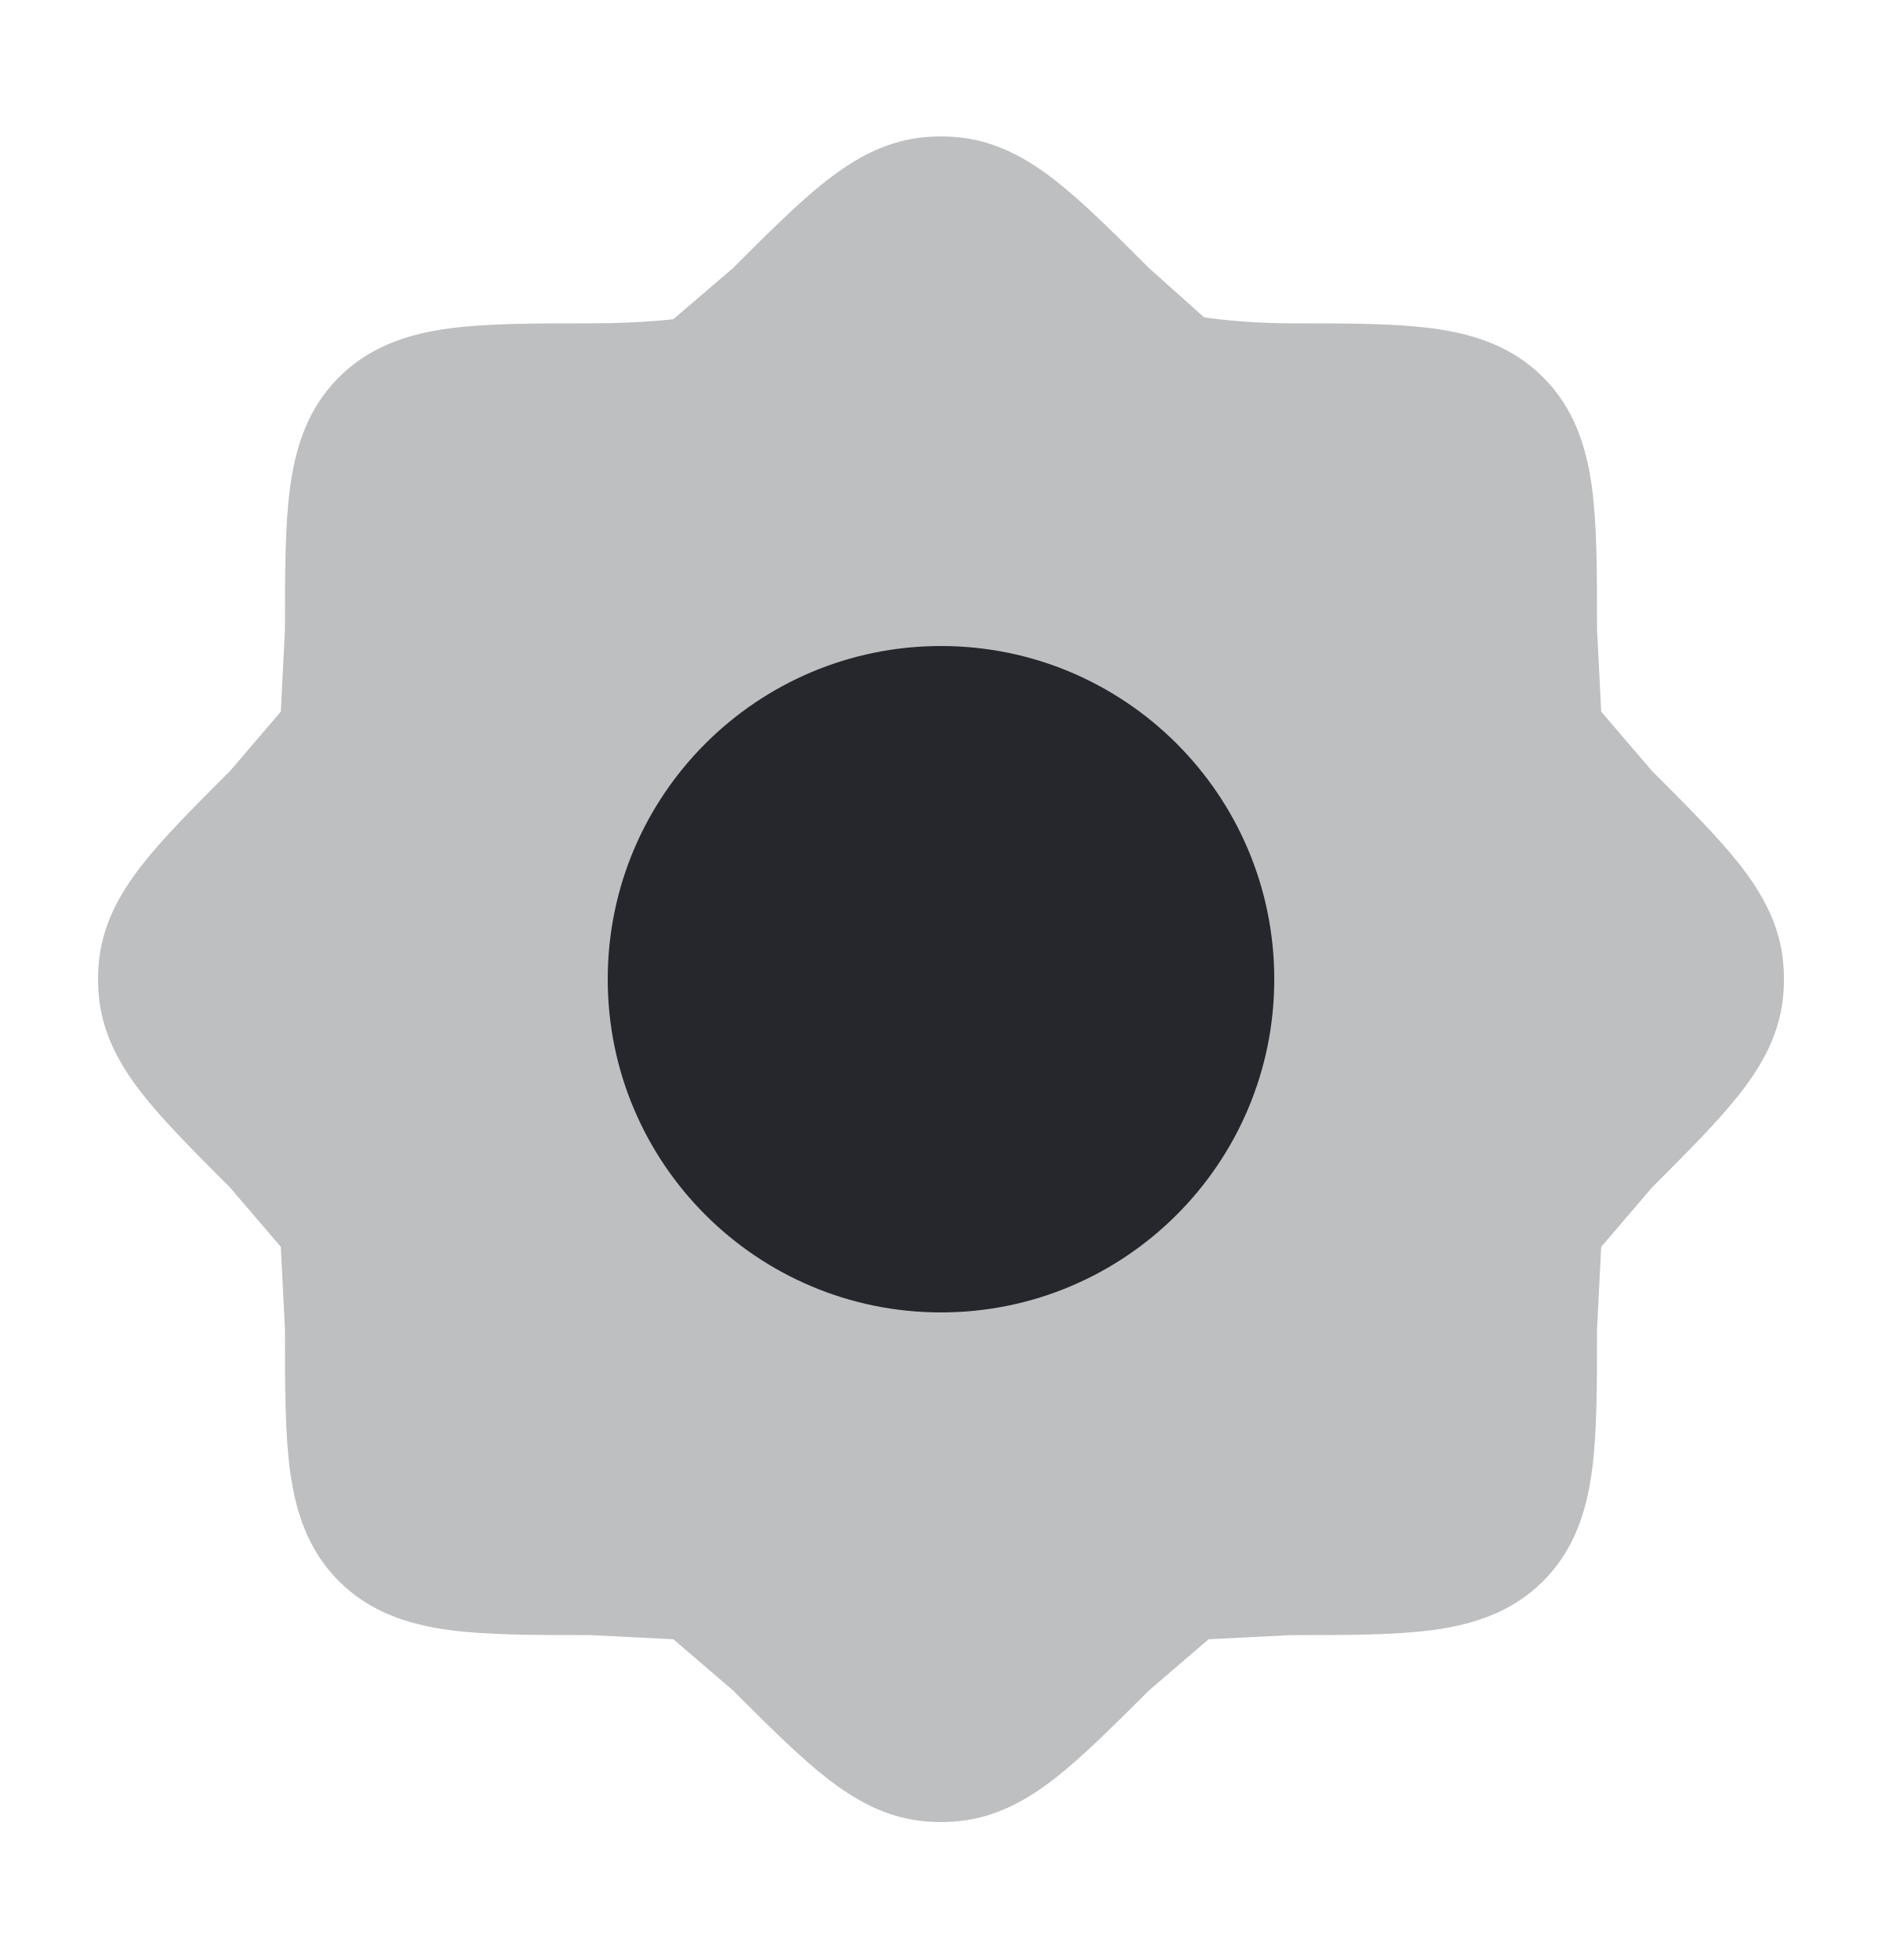
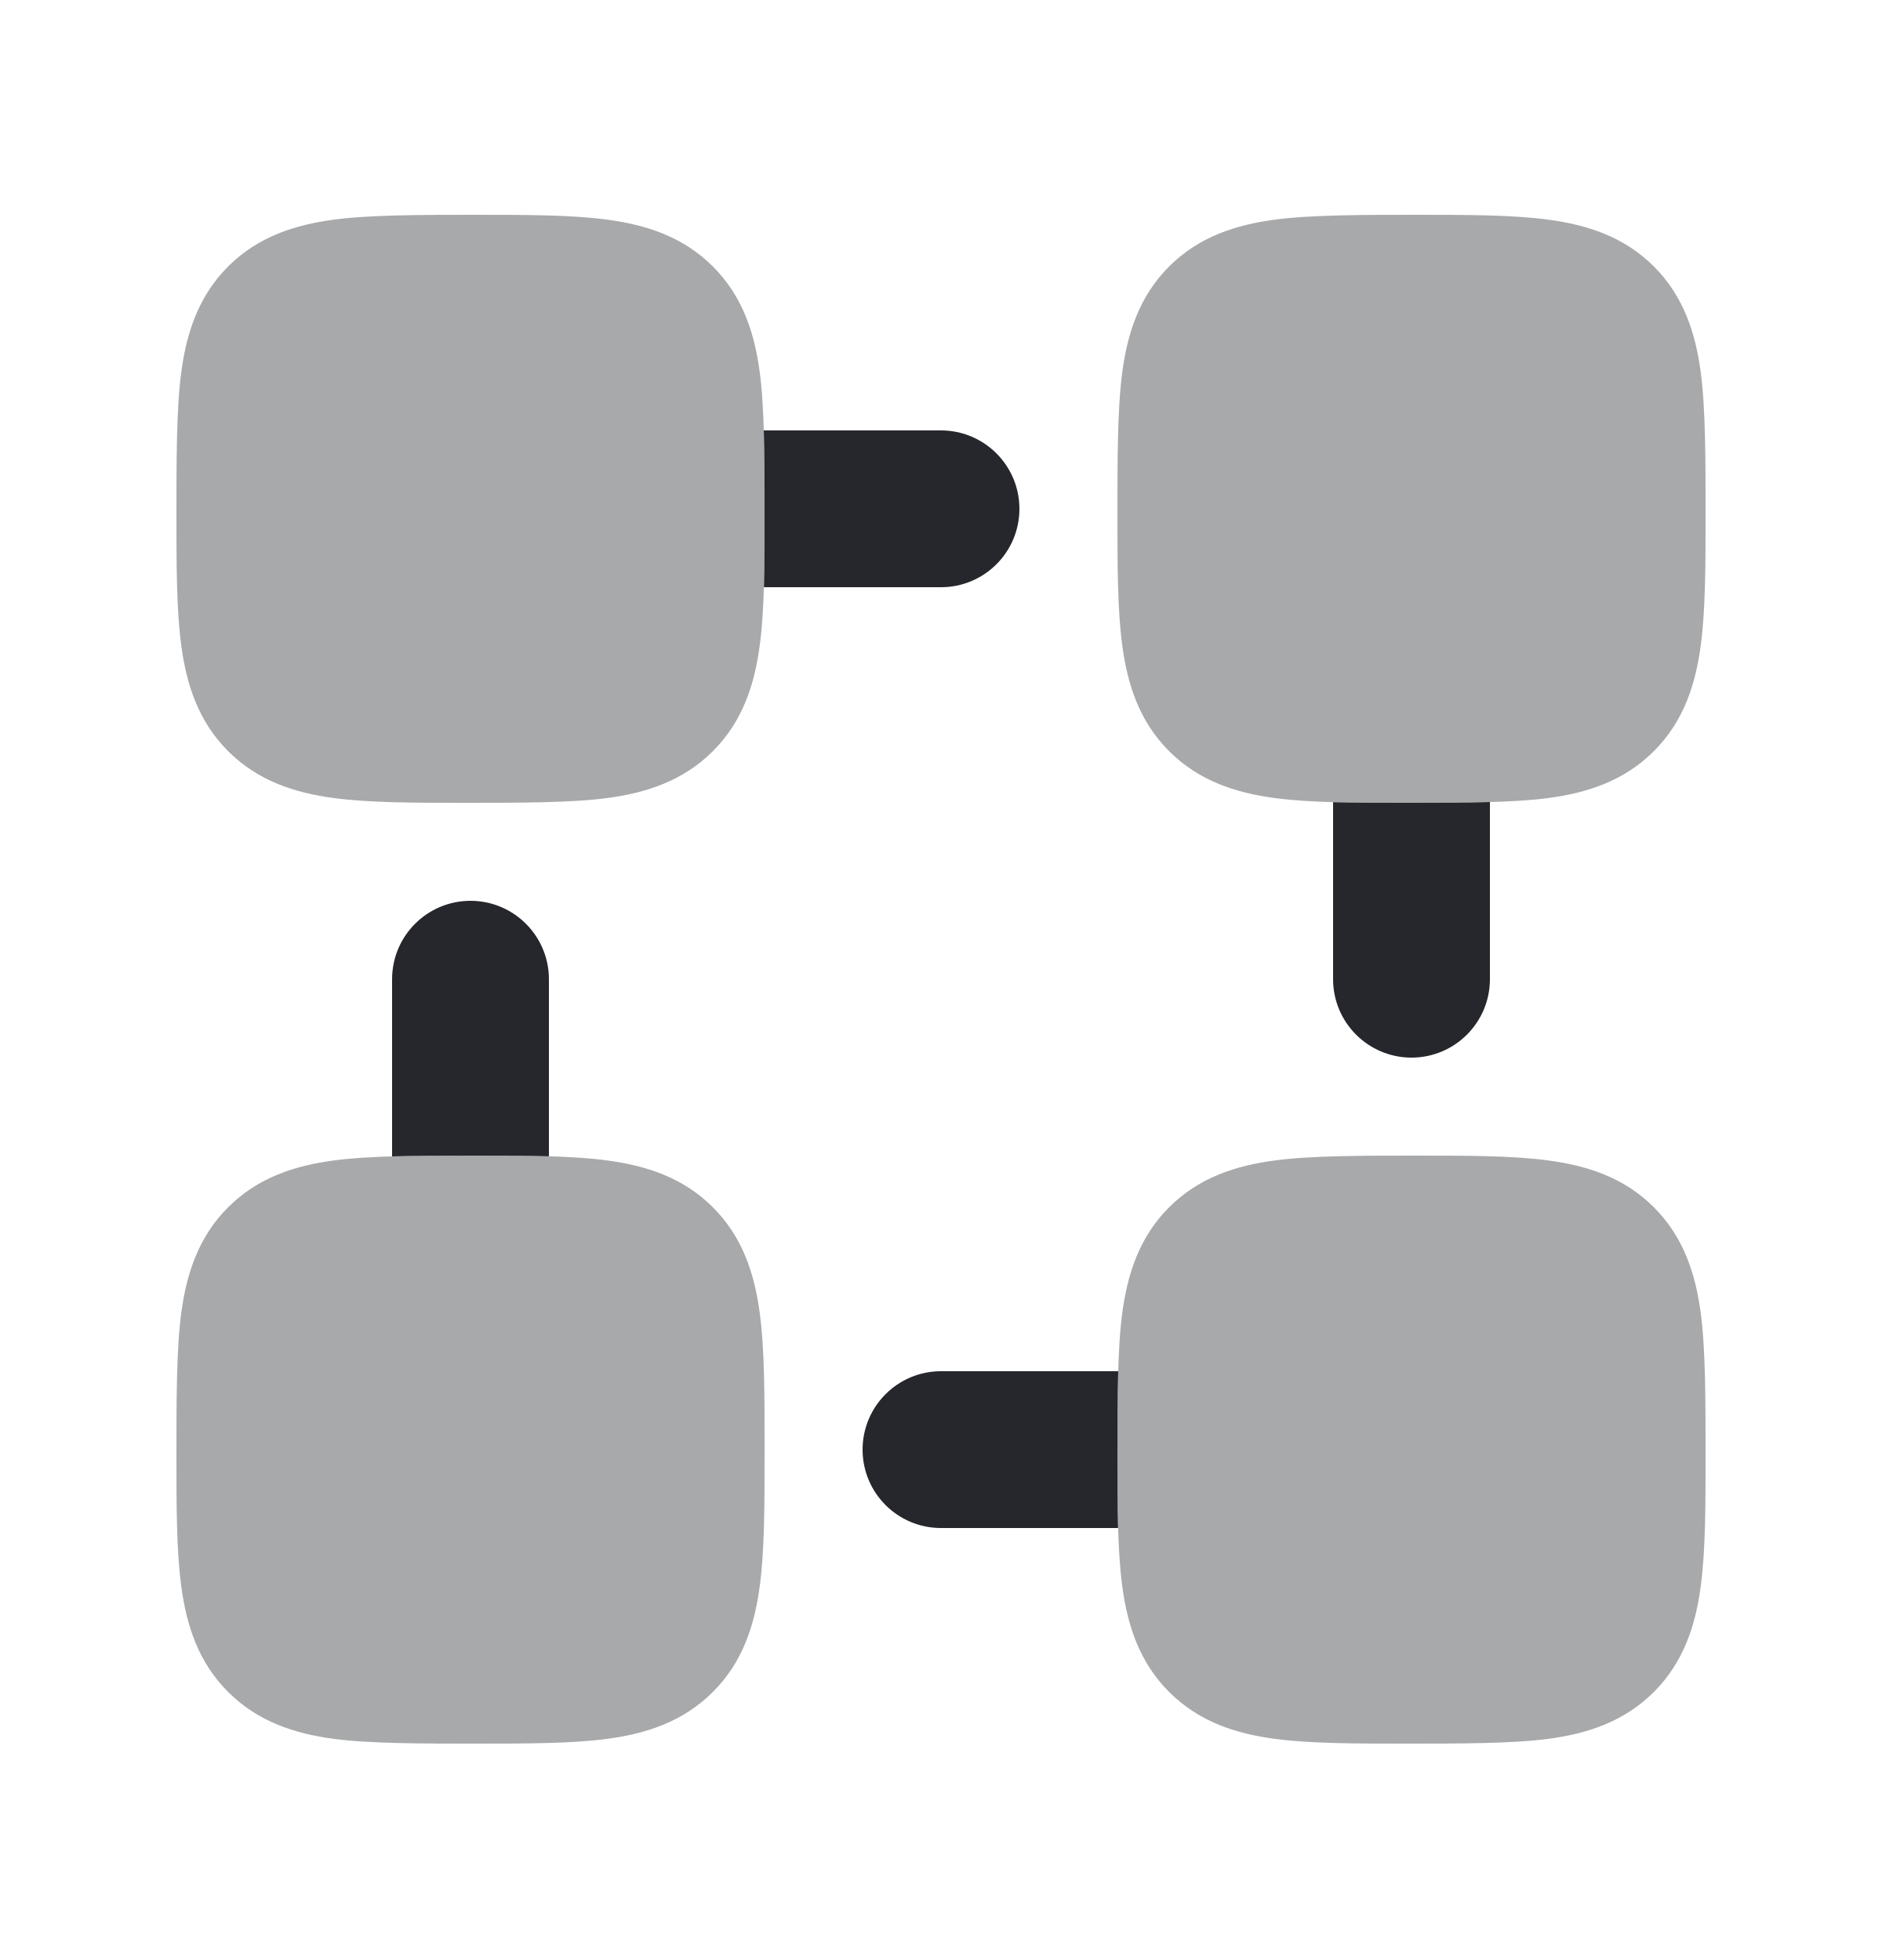
<svg xmlns="http://www.w3.org/2000/svg" width="24" height="25" viewBox="0 0 24 25" fill="none">
-   <path opacity="0.3" d="M11.824 1.747C11.941 1.738 12.059 1.738 12.176 1.747C12.679 1.785 13.087 2.012 13.46 2.304C13.811 2.578 14.199 2.966 14.653 3.42L15.355 4.047C15.355 4.047 15.821 4.124 16.467 4.124C17.178 4.124 17.786 4.124 18.272 4.189C18.791 4.259 19.281 4.415 19.678 4.812C20.075 5.209 20.231 5.699 20.301 6.218C20.366 6.704 20.366 7.312 20.366 8.023L20.419 9.077L21.07 9.837C21.524 10.291 21.912 10.679 22.187 11.03C22.479 11.403 22.706 11.811 22.743 12.315C22.752 12.431 22.752 12.549 22.743 12.666C22.706 13.169 22.479 13.578 22.187 13.95C21.912 14.301 21.524 14.689 21.07 15.143L20.419 15.904L20.366 16.957C20.366 17.669 20.366 18.277 20.301 18.762C20.231 19.281 20.075 19.771 19.678 20.168C19.281 20.565 18.791 20.721 18.272 20.791C17.786 20.856 17.178 20.856 16.467 20.856L15.413 20.909L14.653 21.561C14.199 22.014 13.811 22.402 13.46 22.677C13.087 22.969 12.679 23.196 12.176 23.234C12.059 23.242 11.941 23.242 11.824 23.234C11.321 23.196 10.913 22.969 10.54 22.677C10.189 22.402 9.801 22.015 9.347 21.561L8.587 20.909L7.533 20.856C6.821 20.856 6.214 20.856 5.728 20.791C5.209 20.721 4.719 20.565 4.322 20.168C3.925 19.771 3.769 19.281 3.699 18.762C3.634 18.277 3.634 17.669 3.634 16.957L3.581 15.904L2.93 15.143C2.476 14.689 2.088 14.301 1.813 13.95C1.522 13.578 1.294 13.169 1.257 12.666C1.248 12.549 1.248 12.431 1.257 12.315C1.294 11.811 1.522 11.403 1.813 11.03C2.088 10.679 2.476 10.291 2.93 9.838L3.581 9.077L3.634 8.023C3.634 7.312 3.634 6.704 3.699 6.218C3.769 5.699 3.925 5.209 4.322 4.812C4.719 4.415 5.209 4.259 5.728 4.189C6.214 4.124 6.821 4.124 7.533 4.124C8.179 4.124 8.587 4.071 8.587 4.071L9.347 3.42C9.801 2.966 10.189 2.578 10.54 2.304C10.913 2.012 11.321 1.785 11.824 1.747Z" fill="#26272C" />
-   <path d="M7.75 12.49C7.75 10.143 9.653 8.24 12 8.24C14.347 8.24 16.25 10.143 16.25 12.49C16.25 14.837 14.347 16.74 12 16.74C9.653 16.74 7.75 14.837 7.75 12.49Z" fill="#26272C" />
+   <g opacity="0.4">
+     <path d="M6.049 2.74C6.714 2.74 7.287 2.74 7.746 2.802C8.237 2.868 8.709 3.017 9.091 3.399C9.473 3.781 9.622 4.253 9.688 4.744C9.75 5.203 9.75 5.875 9.75 6.54C9.75 7.204 9.75 7.777 9.688 8.236C9.622 8.728 9.473 9.199 9.091 9.581C8.709 9.963 8.237 10.113 7.746 10.179C7.287 10.24 6.615 10.24 5.951 10.24C5.286 10.24 4.713 10.24 4.254 10.179C3.763 10.113 3.291 9.963 2.909 9.581C2.527 9.199 2.378 8.728 2.312 8.236C2.25 7.777 2.25 7.204 2.25 6.54C2.25 5.875 2.25 5.203 2.312 4.744C2.378 4.253 2.527 3.781 2.909 3.399C3.291 3.017 3.763 2.868 4.254 2.802C4.713 2.74 5.385 2.74 6.049 2.74Z" fill="#26272C" />
+     <path d="M18.049 2.74C18.714 2.74 19.287 2.74 19.746 2.802C20.238 2.868 20.709 3.017 21.091 3.399C21.473 3.781 21.622 4.253 21.688 4.744C21.75 5.203 21.75 5.875 21.75 6.54C21.75 7.204 21.75 7.777 21.688 8.236C21.622 8.728 21.473 9.199 21.091 9.581C20.709 9.963 20.238 10.113 19.746 10.179C19.287 10.24 18.616 10.24 17.951 10.24C17.286 10.24 16.713 10.24 16.254 10.179C15.762 10.113 15.291 9.963 14.909 9.581C14.527 9.199 14.378 8.728 14.312 8.236C14.25 7.777 14.25 7.204 14.25 6.54C14.25 5.875 14.25 5.203 14.312 4.744C14.378 4.253 14.527 3.781 14.909 3.399C15.291 3.017 15.762 2.868 16.254 2.802C16.713 2.74 17.385 2.74 18.049 2.74Z" fill="#26272C" />
+     <path d="M18.049 14.74C18.714 14.74 19.287 14.74 19.746 14.802C20.238 14.868 20.709 15.017 21.091 15.399C21.473 15.781 21.622 16.253 21.688 16.744C21.75 17.203 21.75 17.875 21.75 18.54C21.75 19.204 21.75 19.777 21.688 20.236C21.622 20.728 21.473 21.199 21.091 21.581C20.709 21.963 20.238 22.113 19.746 22.179C19.287 22.24 18.616 22.24 17.951 22.24C17.286 22.24 16.713 22.24 16.254 22.179C15.762 22.113 15.291 21.963 14.909 21.581C14.527 21.199 14.378 20.728 14.312 20.236C14.25 19.777 14.25 19.204 14.25 18.54C14.25 17.875 14.25 17.203 14.312 16.744C14.378 16.253 14.527 15.781 14.909 15.399C15.291 15.017 15.762 14.868 16.254 14.802C16.713 14.74 17.385 14.74 18.049 14.74Z" fill="#26272C" />
+     <path d="M6.049 14.74C6.714 14.74 7.287 14.74 7.746 14.802C8.237 14.868 8.709 15.017 9.091 15.399C9.473 15.781 9.622 16.253 9.688 16.744C9.75 17.203 9.75 17.776 9.75 18.441V18.54C9.75 19.204 9.75 19.777 9.688 20.236C9.622 20.728 9.473 21.199 9.091 21.581C8.709 21.963 8.237 22.113 7.746 22.179C7.287 22.24 6.714 22.24 6.049 22.24C5.385 22.24 4.713 22.24 4.254 22.179C3.763 22.113 3.291 21.963 2.909 21.581C2.527 21.199 2.378 20.728 2.312 20.236C2.25 19.777 2.25 19.204 2.25 18.54C2.25 17.875 2.25 17.203 2.312 16.744C2.378 16.253 2.527 15.781 2.909 15.399C3.291 15.017 3.763 14.868 4.254 14.802C4.713 14.74 5.385 14.74 6.049 14.74Z" fill="#26272C" />
+   </g>
+   <path d="M9.742 7.49H12C12.552 7.49 13 7.043 13 6.49C13 5.938 12.552 5.49 12 5.49H9.74C9.75 5.819 9.75 6.18 9.75 6.54C9.75 6.882 9.75 7.2 9.742 7.49Z" fill="#26272C" />
+   <path d="M17 10.232V12.49C17 13.042 17.448 13.49 18 13.49C18.552 13.49 19 13.042 19 12.49V10.23C18.671 10.24 18.31 10.24 17.951 10.24C17.608 10.24 17.291 10.24 17 10.232Z" fill="#26272C" />
+   <path d="M14.26 17.49C14.25 17.819 14.25 18.18 14.25 18.54C14.25 18.882 14.25 19.2 14.258 19.49H12C11.448 19.49 11 19.043 11 18.49C11 17.938 11.448 17.49 12 17.49H14.26Z" fill="#26272C" />
+   <path d="M7 14.749C6.71 14.74 6.392 14.74 6.049 14.74C5.69 14.74 5.329 14.74 5 14.75V12.49C5 11.938 5.448 11.49 6 11.49C6.552 11.49 7 11.938 7 12.49V14.749Z" fill="#26272C" />
</svg>
